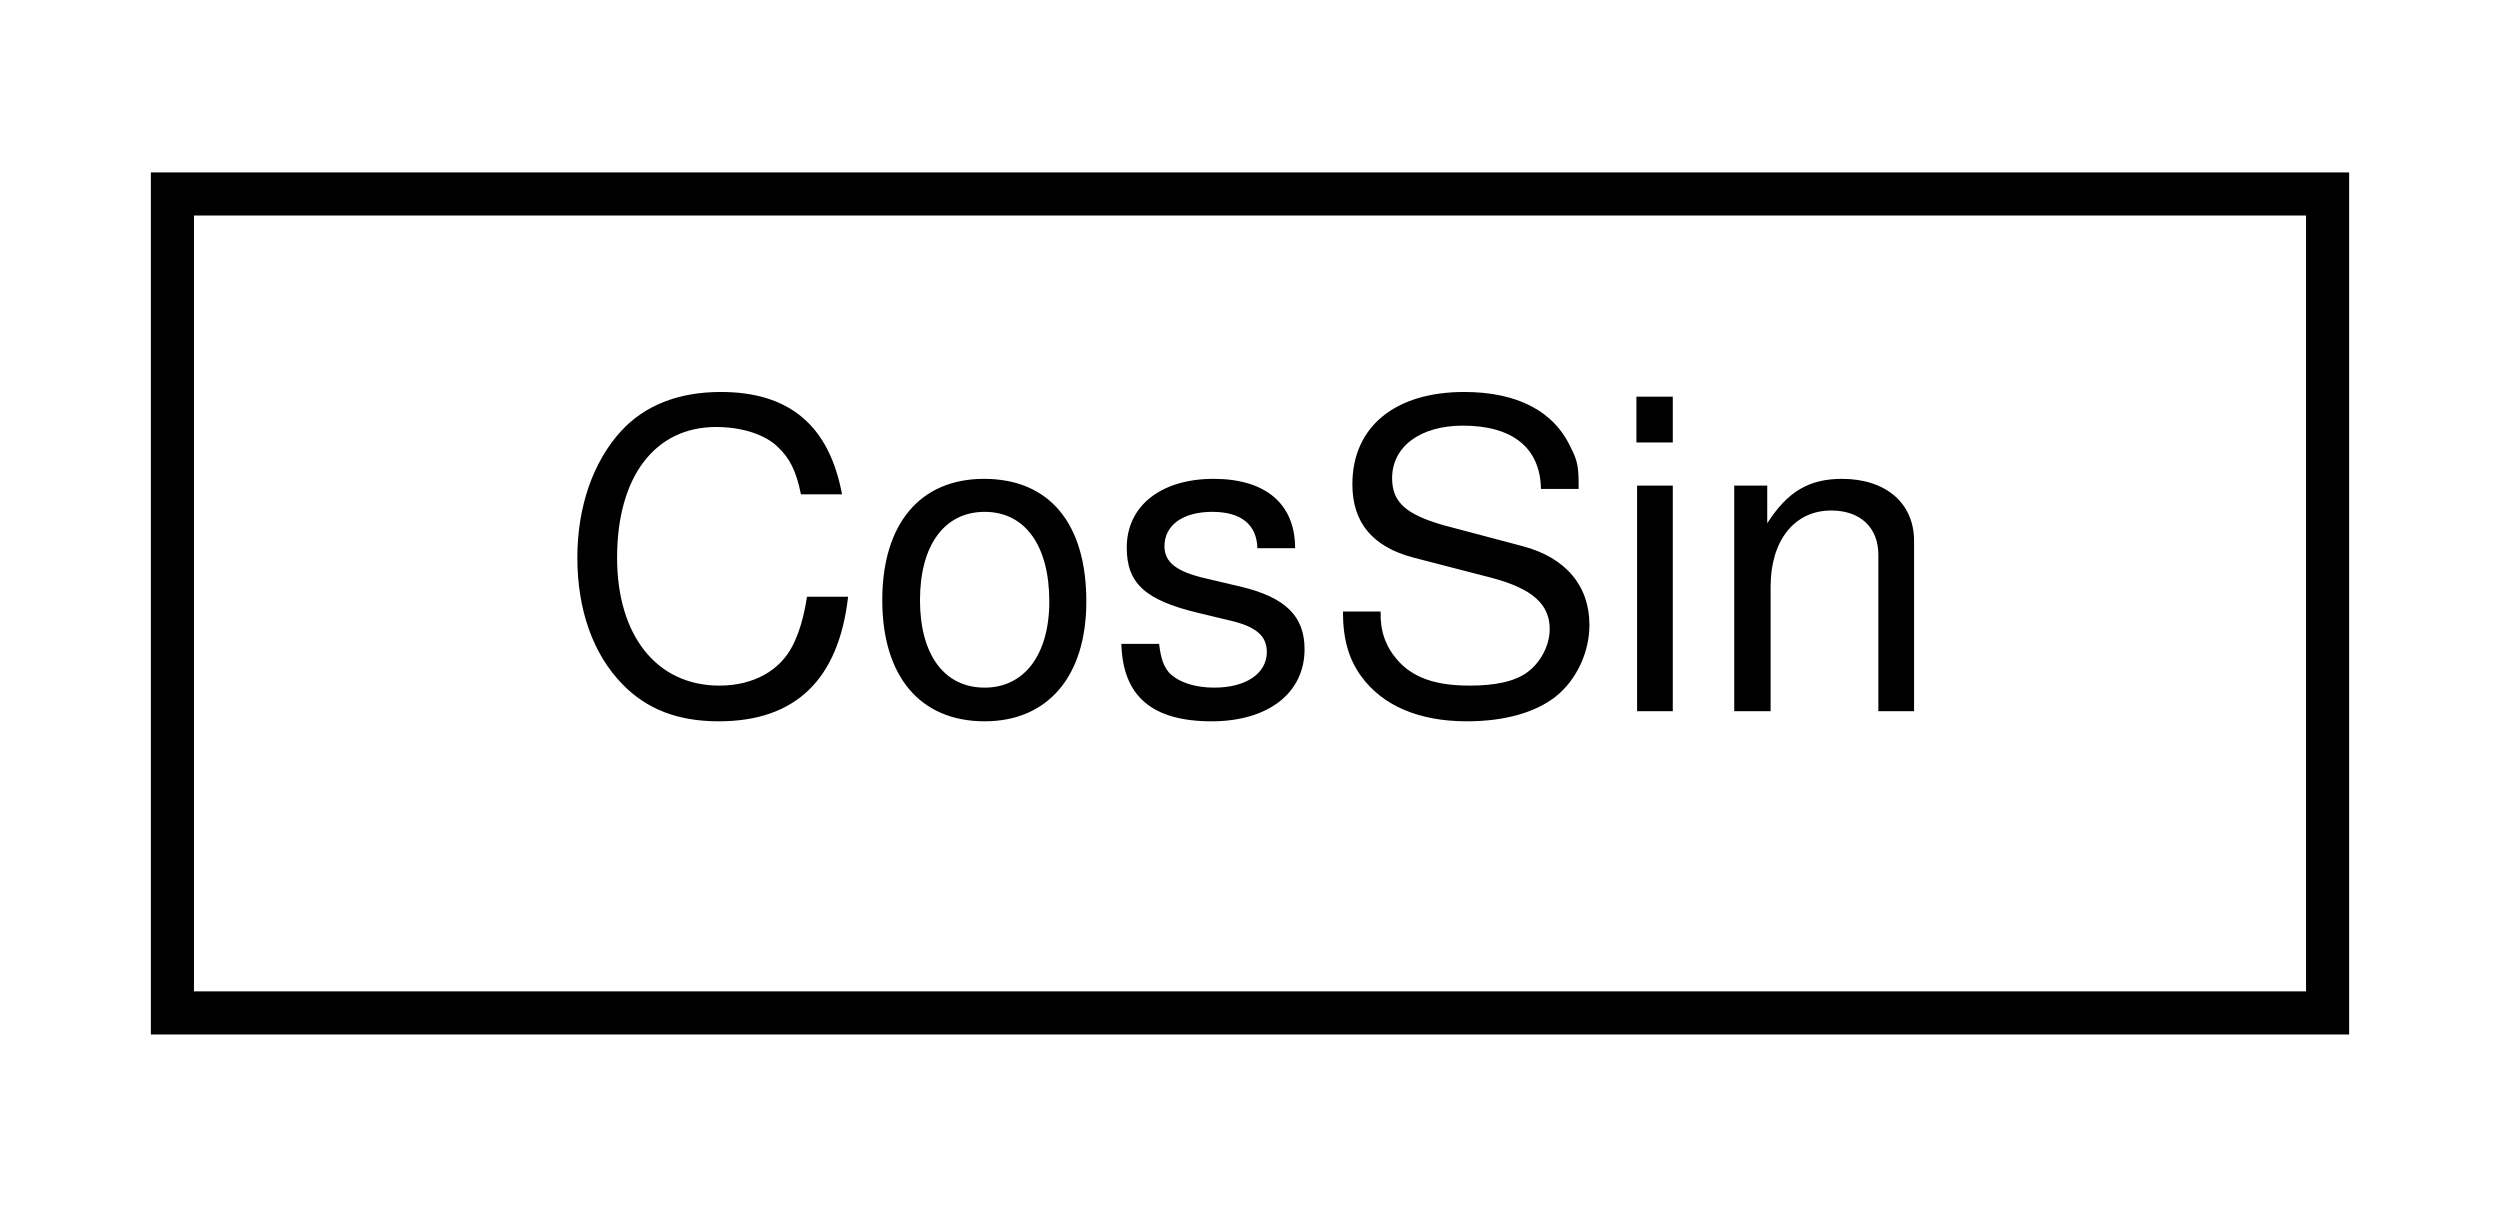
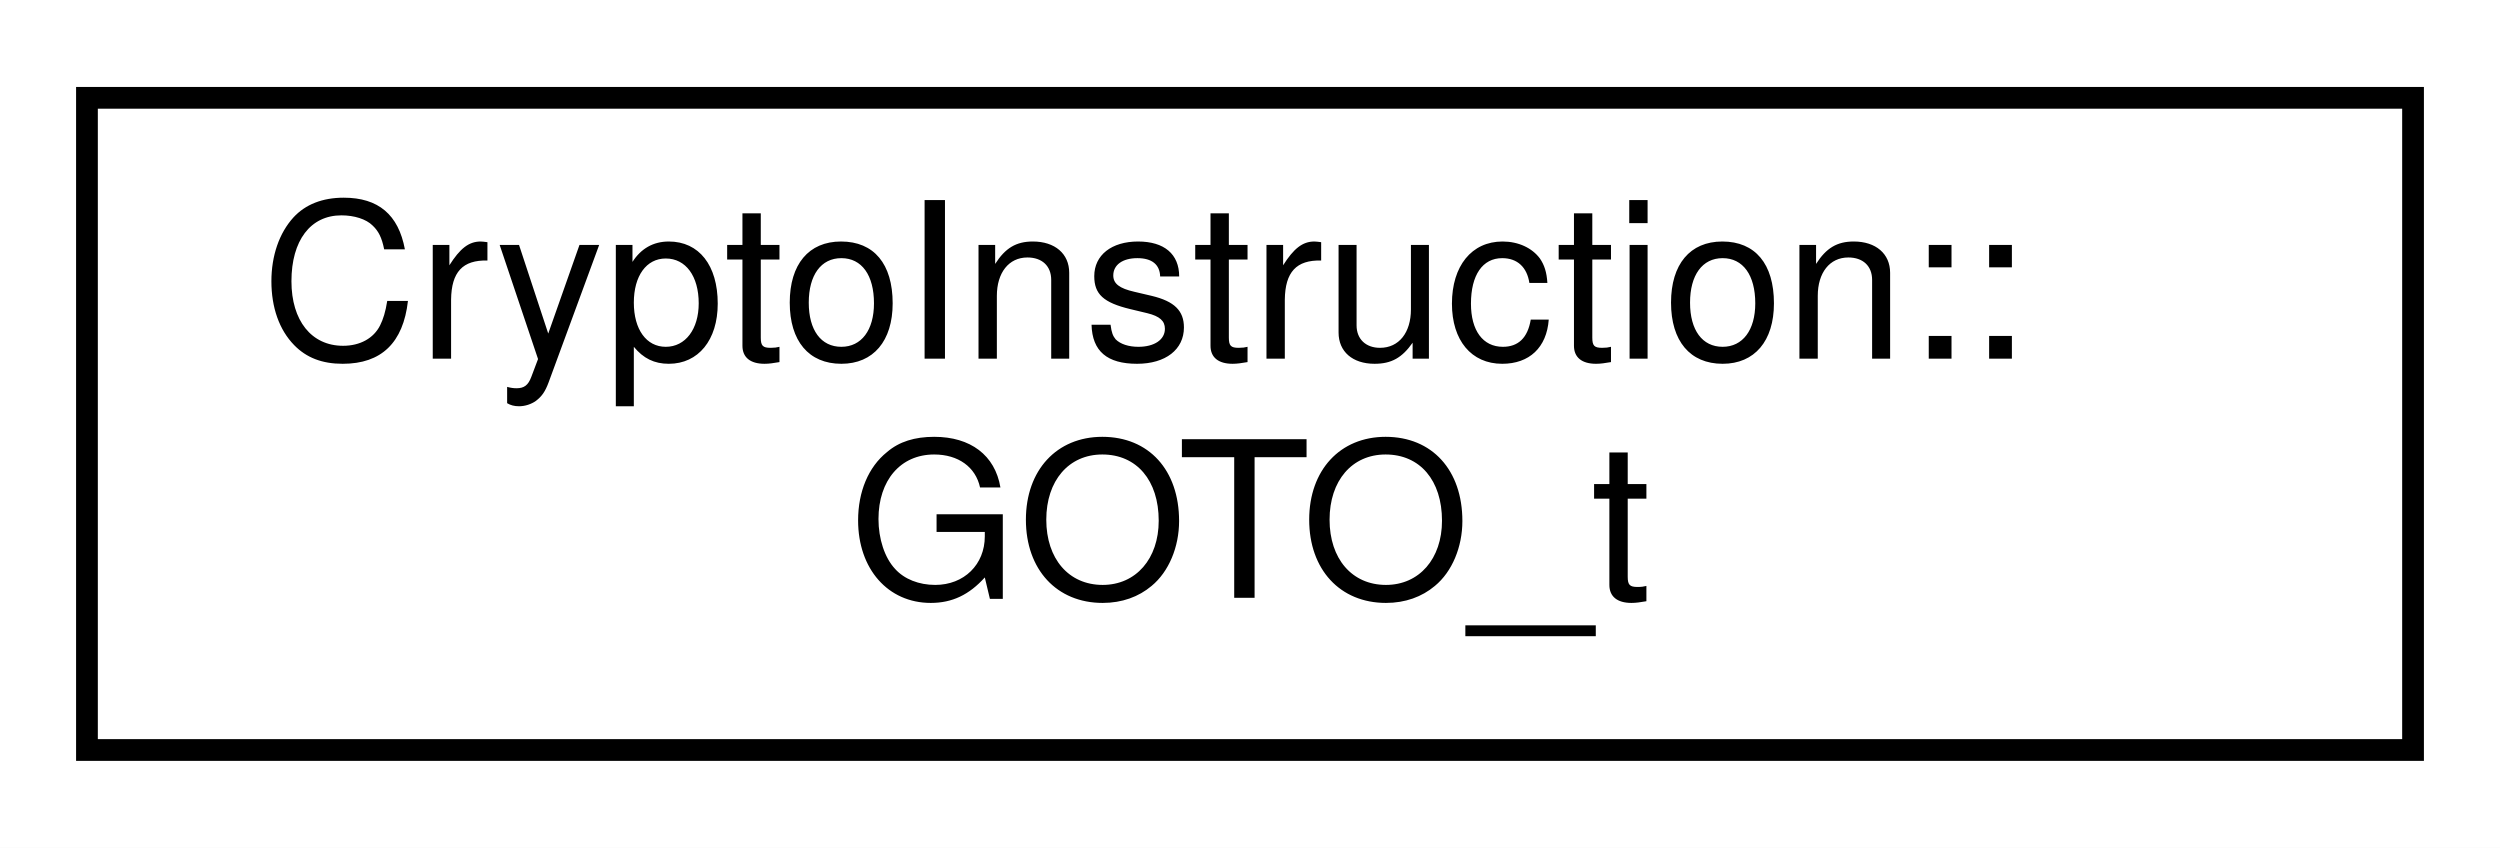
- <svg xmlns="http://www.w3.org/2000/svg" xmlns:xlink="http://www.w3.org/1999/xlink" width="58pt" height="28pt" viewBox="0.00 0.00 58.00 28.00">
-   <g id="graph0" class="graph" transform="scale(1 1) rotate(0) translate(4 24)">
-     <polygon fill="#ffffff" stroke="transparent" points="-4,4 -4,-24 54,-24 54,4 -4,4" />
+ <svg xmlns="http://www.w3.org/2000/svg" xmlns:xlink="http://www.w3.org/1999/xlink" width="115pt" height="39pt" viewBox="0.00 0.00 115.00 39.00">
+   <g id="graph0" class="graph" transform="scale(1 1) rotate(0) translate(4 35)">
+     <polygon fill="#ffffff" stroke="transparent" points="-4,4 -4,-35 111,-35 111,4 -4,4" />
    <g id="node1" class="node">
      <g id="a_node1">
-         <a xlink:href="structCosSin.html" target="_top" xlink:title=" ">
-           <polygon fill="#ffffff" stroke="#000000" points="0,-.5 0,-19.5 50,-19.5 50,-.5 0,-.5" />
-           <text text-anchor="middle" x="25" y="-7.5" font-family="Helvetica,sans-Serif" font-size="10.00" fill="#000000">CosSin</text>
+         <a xlink:href="structCryptoInstruction_1_1GOTO__t.html" target="_top" xlink:title=" ">
+           <polygon fill="#ffffff" stroke="#000000" points="0,-.5 0,-30.5 107,-30.5 107,-.5 0,-.5" />
+           <text text-anchor="start" x="8" y="-18.5" font-family="Helvetica,sans-Serif" font-size="10.00" fill="#000000">CryptoInstruction::</text>
+           <text text-anchor="middle" x="53.5" y="-7.5" font-family="Helvetica,sans-Serif" font-size="10.00" fill="#000000">GOTO_t</text>
        </a>
      </g>
    </g>
  </g>
</svg>
